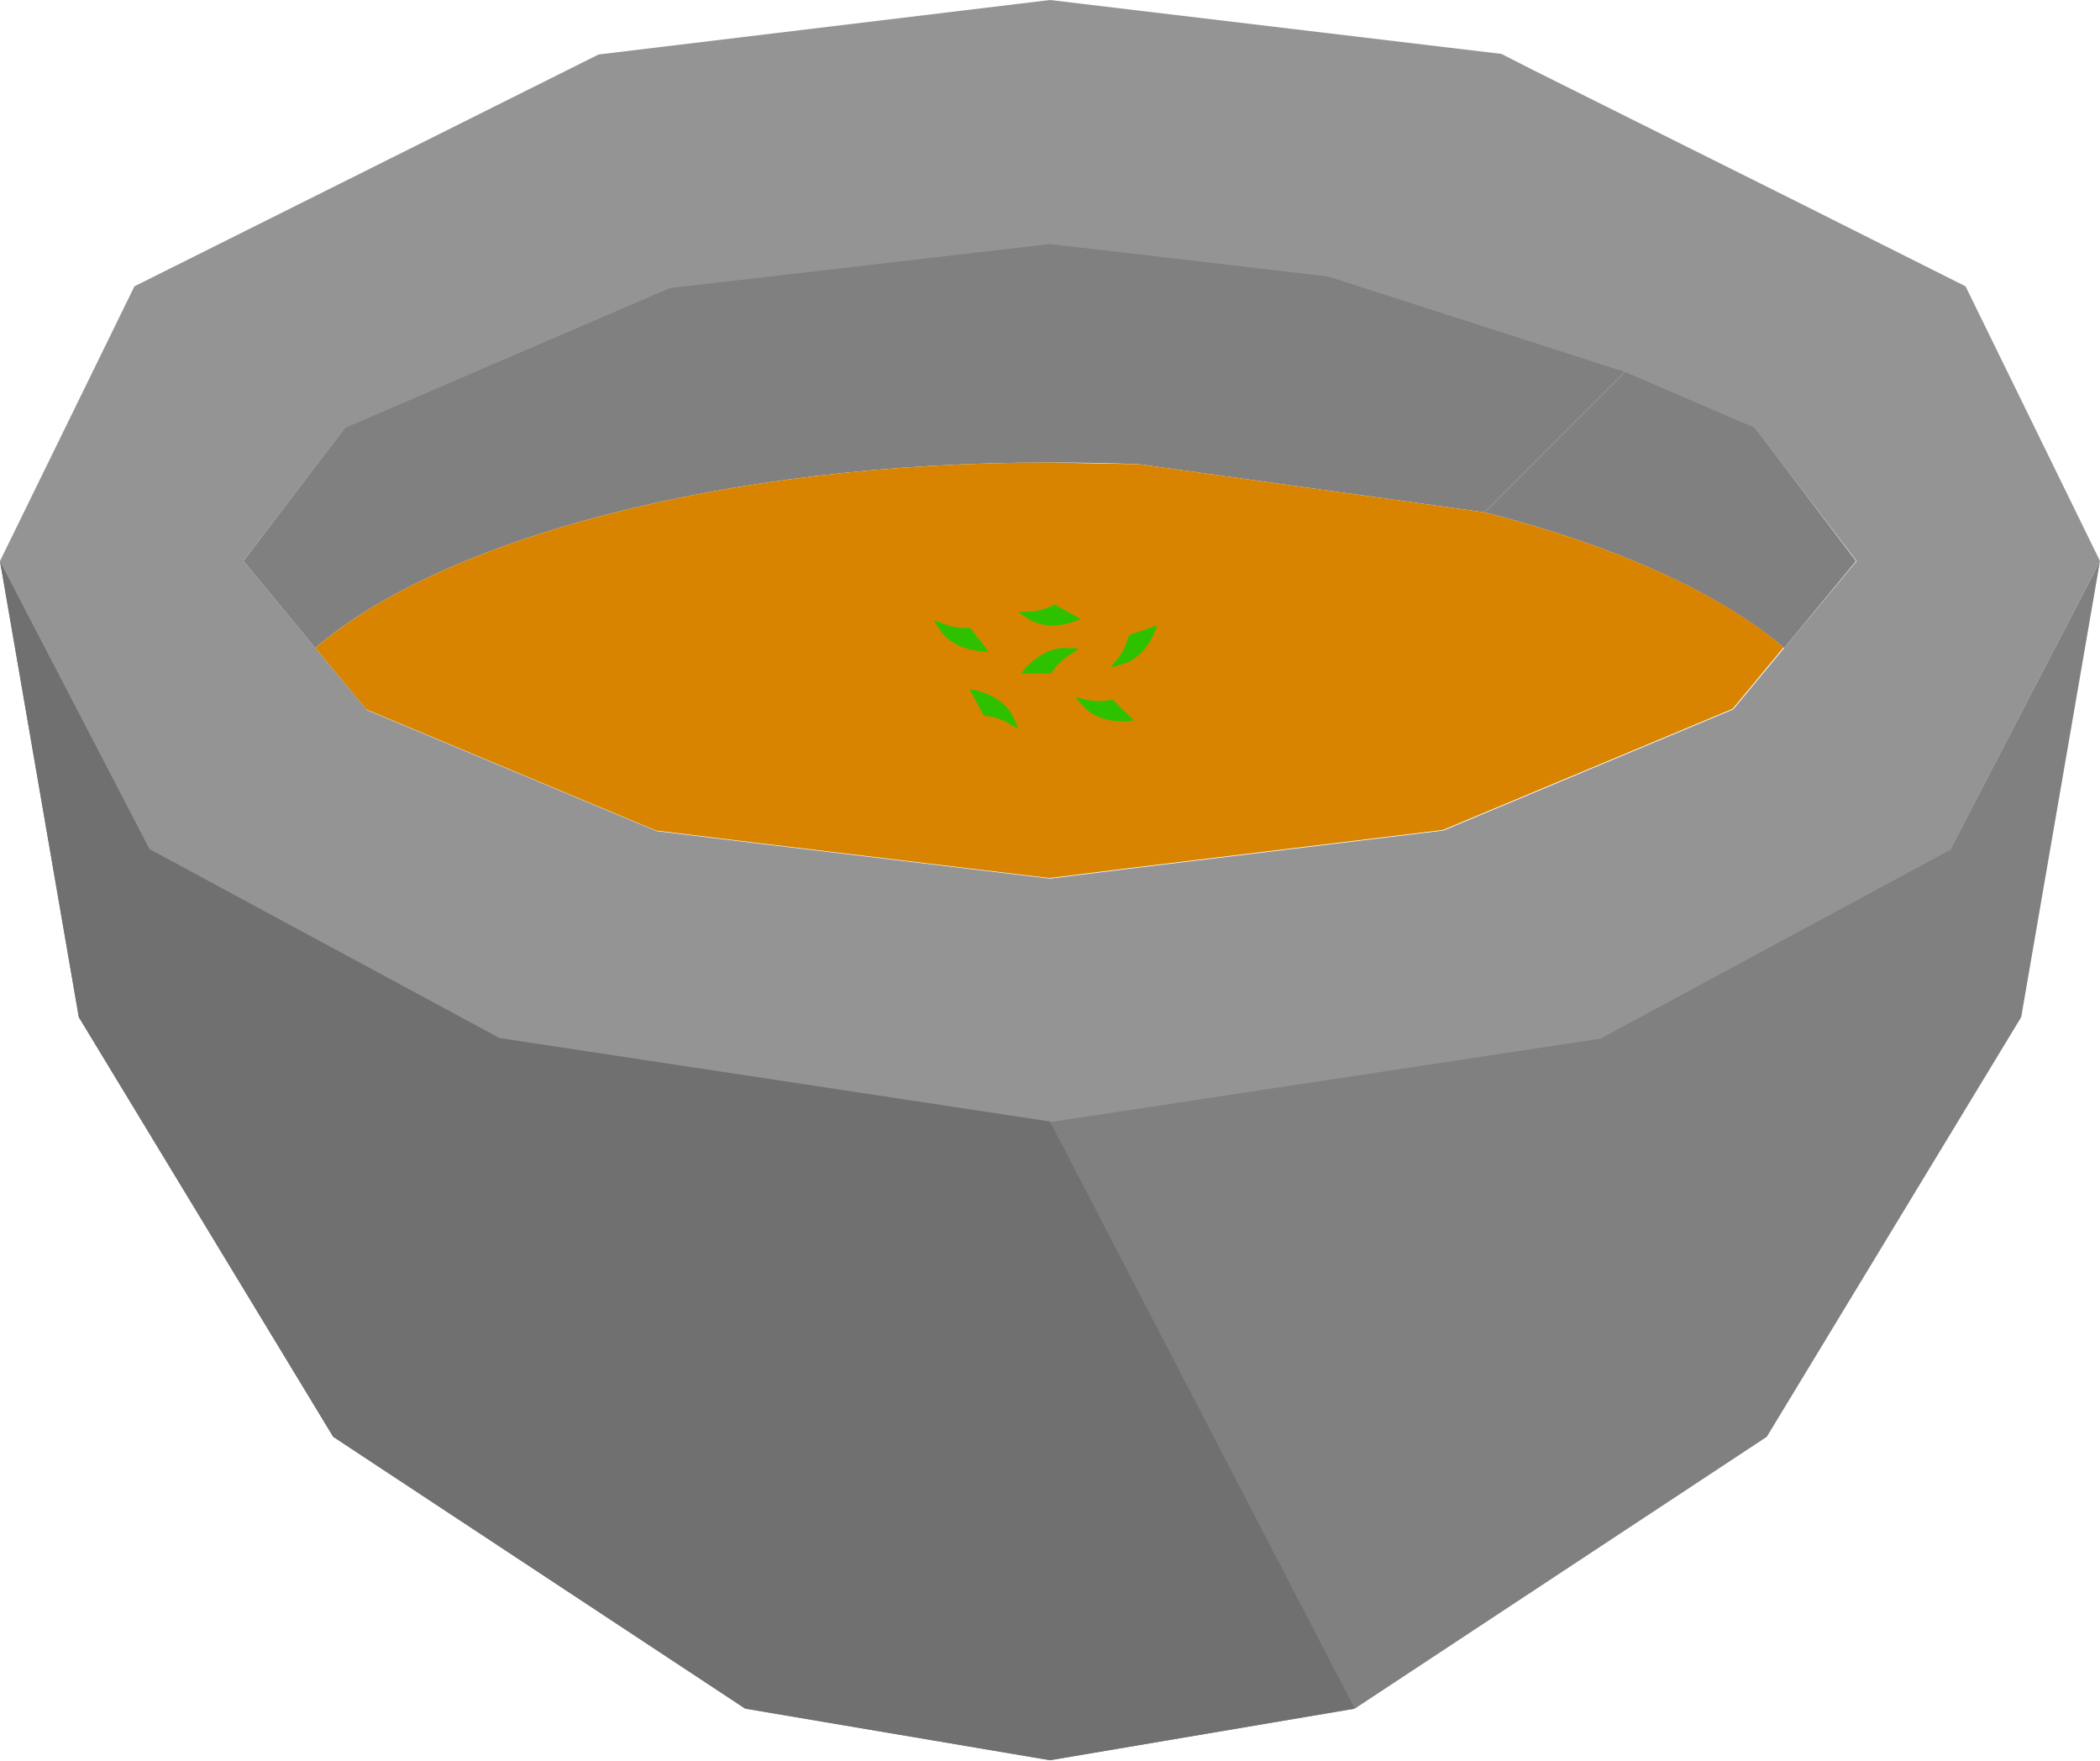
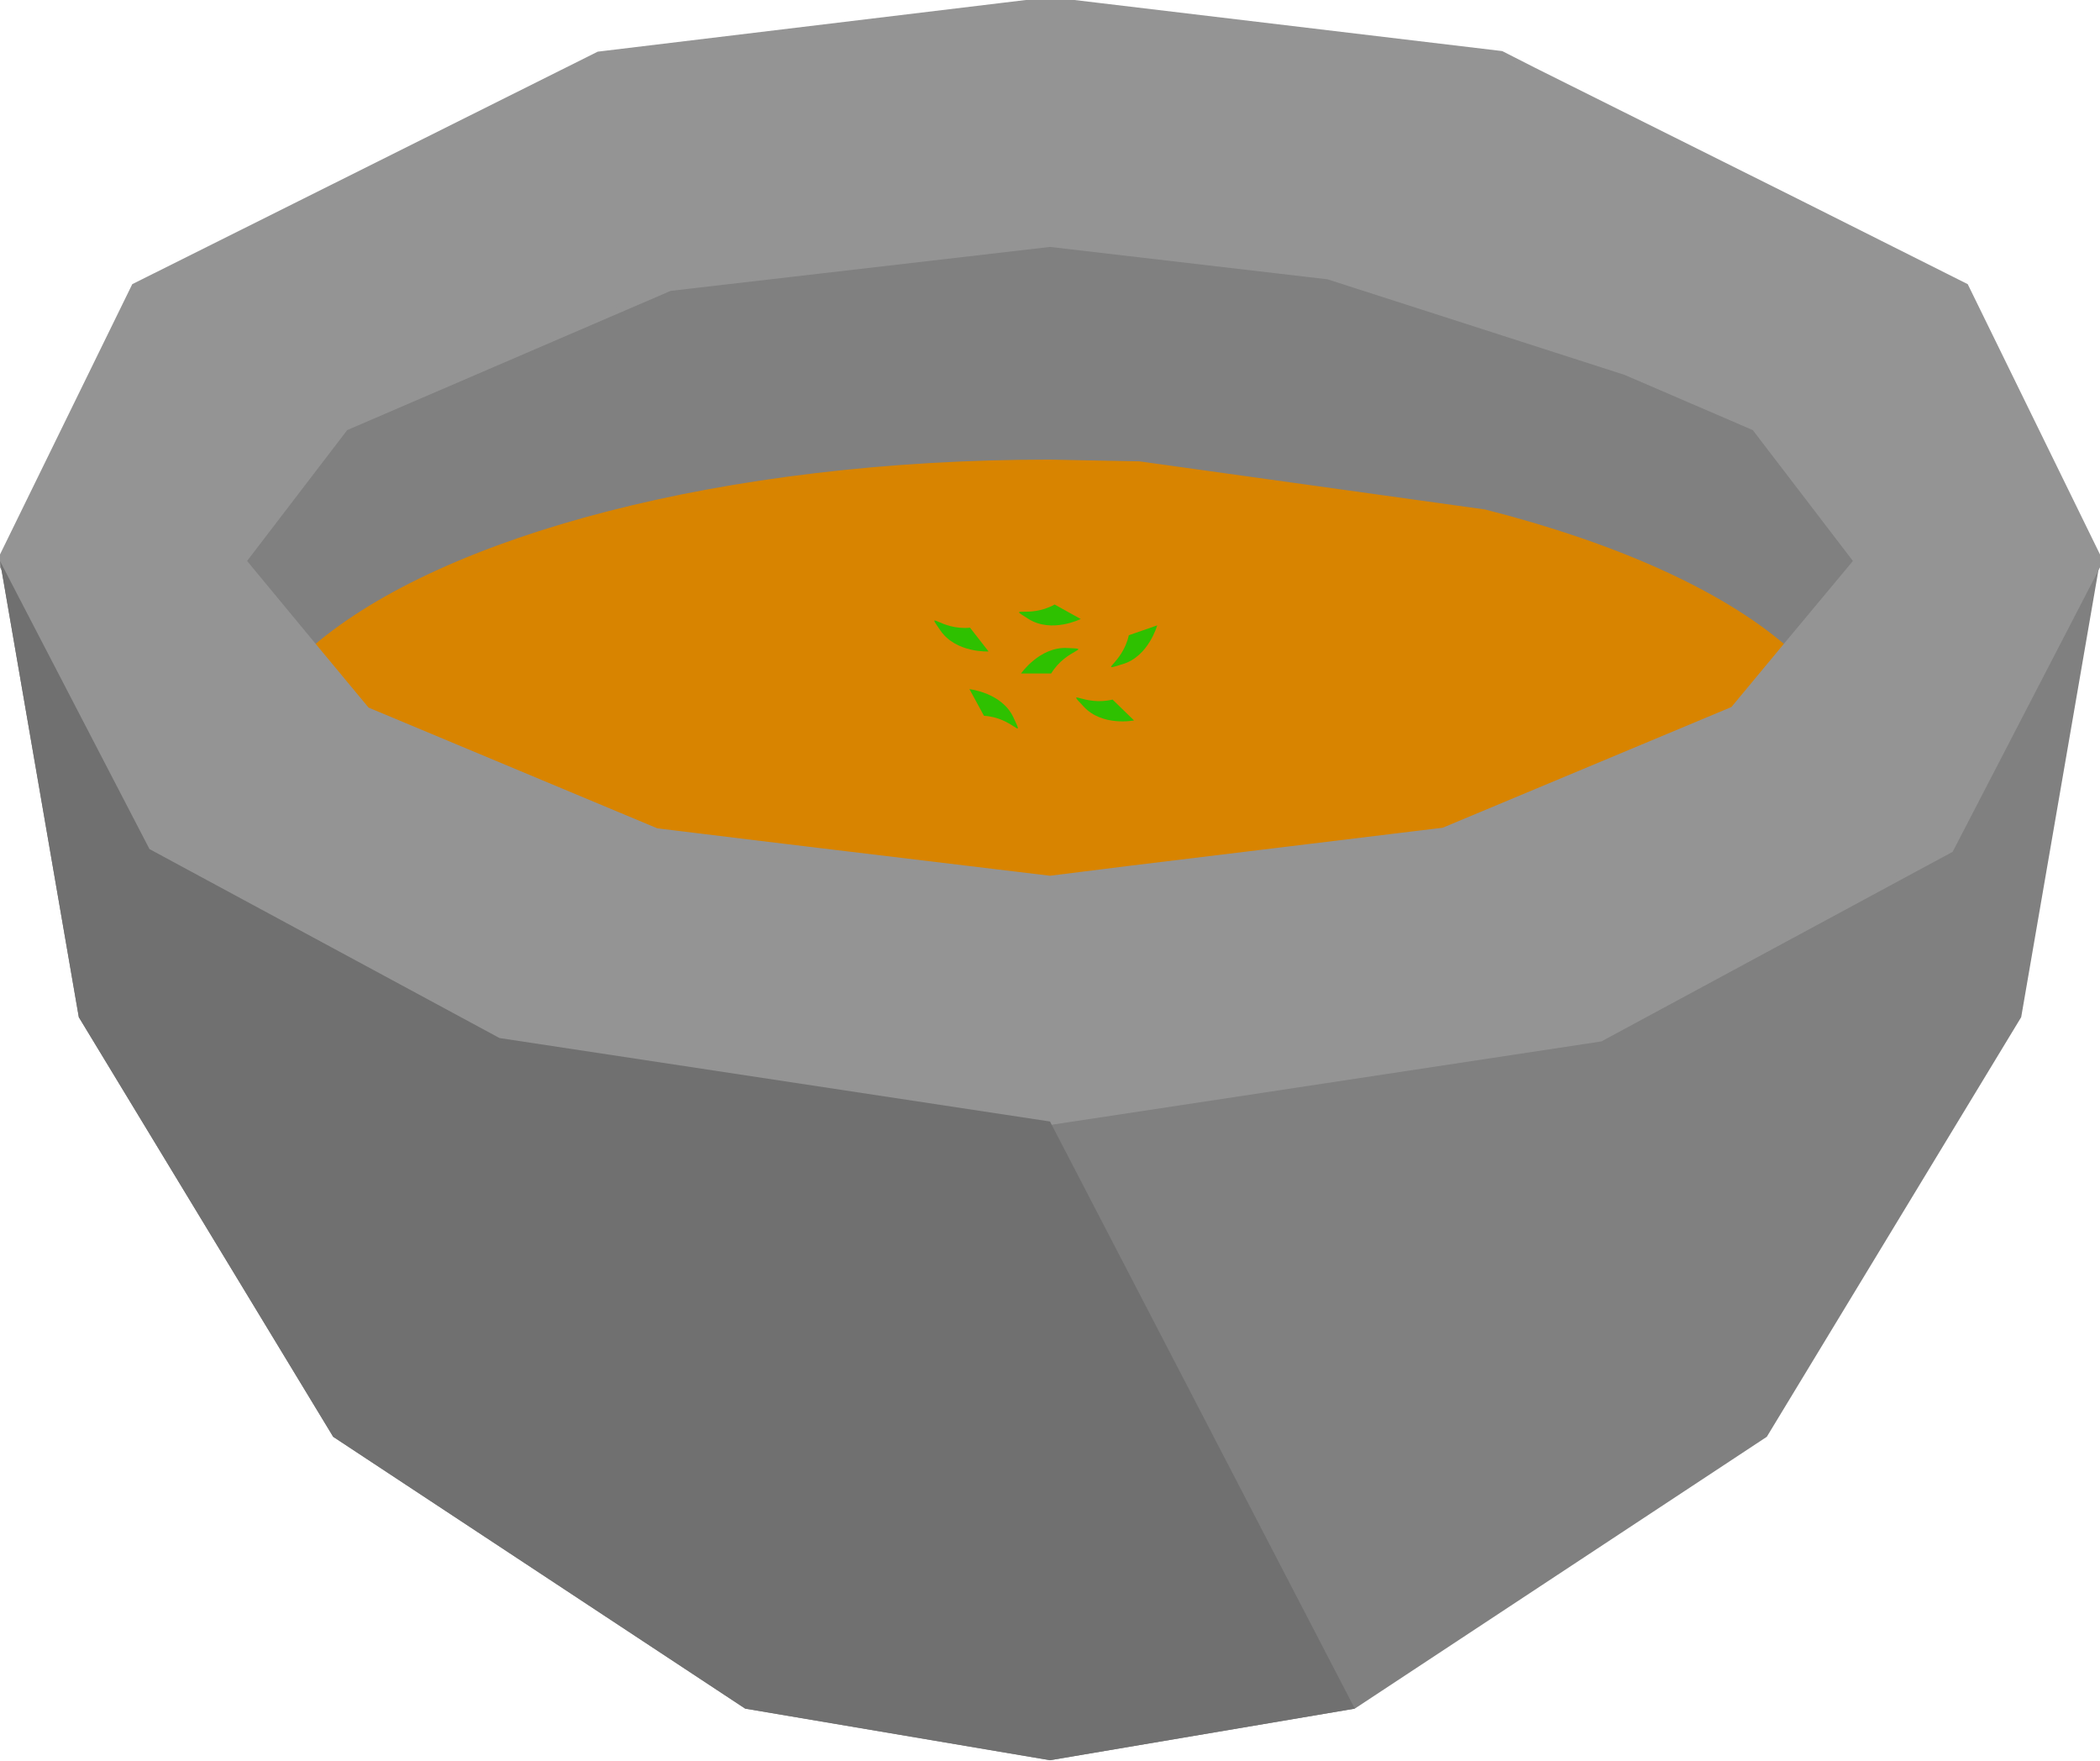
<svg xmlns="http://www.w3.org/2000/svg" version="1.1" id="Capa_1" x="0px" y="0px" viewBox="0 0 362.4 303.7" style="enable-background:new 0 0 362.4 303.7;" xml:space="preserve">
  <style type="text/css">
	.st0{fill:#808080;}
- 	.st1{fill:#D88400;}
- 	.st2{fill:#949494;}
+ 	.st1{fill:#D88400;stroke:#D88400;stroke-miterlimit:10;}
+ 	.st2{fill:#949494;stroke:#949494;stroke-miterlimit:10;}
	.st3{fill:#707070;}
	.st4{fill:#2EC100;}
</style>
-   <g>
-     <path class="st0" d="M302.8,73.7l-22.3-9.6l-24.3,24.3c22.4,5.7,40.4,13.8,51.7,23.4l12.4-15L302.8,73.7z" />
-     <path class="st0" d="M181.2,42l-65.6,7.6l-56,24.1L42,96.8l12.4,15c22.1-18.9,70.5-32,126.7-32c5.2,0,10.4,0.1,15.5,0.3l59.6,8.3   l24.3-24.3l-51.3-16.5L181.2,42z" />
-   </g>
+   <path class="st0" d="M320.3,96.8l-17.5-23.1l-22.3-9.6l-51.3-16.5l-48-5.6l-65.6,7.6l-56,24.1L42,96.8l12.4,15  c22.1-18.9,70.5-32,126.7-32c5.2,0,10.4,0.1,15.5,0.3l59.6,8.3l0,0c22.4,5.7,40.4,13.8,51.7,23.4L320.3,96.8z" />
  <polygon class="st0" points="362.4,96.8 348.8,175.5 304.9,247.9 233.8,294.8 181.2,303.7 128.6,294.8 57.5,247.9 13.6,175.5   0,96.8 25.8,146.5 86.2,179.1 181.2,193.5 276.2,179.1 336.6,146.5 " />
  <path class="st1" d="M256.2,88.4l-59.6-8.3l-15.5-0.3c-56.2,0-104.6,13.1-126.7,32l8.8,10.6l50,20.9l18,2.2l49.9,6l13.6-1.7  l54.3-6.6l50-20.9l8.8-10.6C296.7,102.2,278.6,94.1,256.2,88.4z" />
  <path class="st2" d="M339.2,49.4l-29.3-14.7l-45.3-22.6l-5.5-2.8L181.2,0l-77.9,9.4l-80.1,40L0,96.8l25.8,49.8l60.4,32.6l95,14.4  l95-14.4l60.4-32.6l25.8-49.8L339.2,49.4z M307.9,111.8l-8.8,10.6l-50,20.9l-54.3,6.6l-13.6,1.7l-49.9-6l-18-2.2l-50-20.9l-8.8-10.6  L42,96.8l17.6-23l56-24.1l65.6-7.6l48,5.6l51.3,16.5l22.3,9.6l17.6,23L307.9,111.8z" />
  <polygon class="st3" points="0,96.8 25.8,146.5 86.2,179.1 181.2,193.5 233.8,294.8 181.2,303.7 128.6,294.8 57.5,247.9 13.6,175.5   " />
  <path class="st4" d="M182,104.3c-4.5,2.5-8.5,0-4.5,2.5s9,0,9,0L182,104.3z" />
  <path class="st4" d="M192,120.7c-5,1.2-8.2-2.2-5,1.2c3.2,3.5,8.7,2.4,8.7,2.4L192,120.7z" />
-   <path class="st4" d="M169.8,123.5c5.1,0.3,7.1,4.6,5.1,0.3c-2-4.3-7.6-4.9-7.6-4.9L169.8,123.5z" />
+   <path class="st4" d="M169.8,123.5c5.1,0.3,7.1,4.6,5.1,0.3s-7.6-4.9-7.6-4.9L169.8,123.5z" />
  <path class="st4" d="M194.8,109.6c-1.1,5-5.6,6.4-1.1,5c4.5-1.3,6-6.7,6-6.7L194.8,109.6z" />
-   <path class="st4" d="M167.4,108.3c-5.1,0.5-7.8-3.4-5.1,0.5c2.7,3.9,8.3,3.6,8.3,3.6L167.4,108.3z" />
-   <path class="st4" d="M181.4,116.2c2.7-4.4,7.4-4.2,2.7-4.4c-4.7-0.2-7.9,4.4-7.9,4.4L181.4,116.2z" />
+   <path class="st4" d="M167.4,108.3c-5.1,0.5-7.8-3.4-5.1,0.5s8.3,3.6,8.3,3.6L167.4,108.3z" />
+   <path class="st4" d="M181.4,116.2c2.7-4.4,7.4-4.2,2.7-4.4c-4.7-0.2-7.9,4.4-7.9,4.4H181.4z" />
+   <path class="st0" d="M272.4,62.4" />
</svg>
